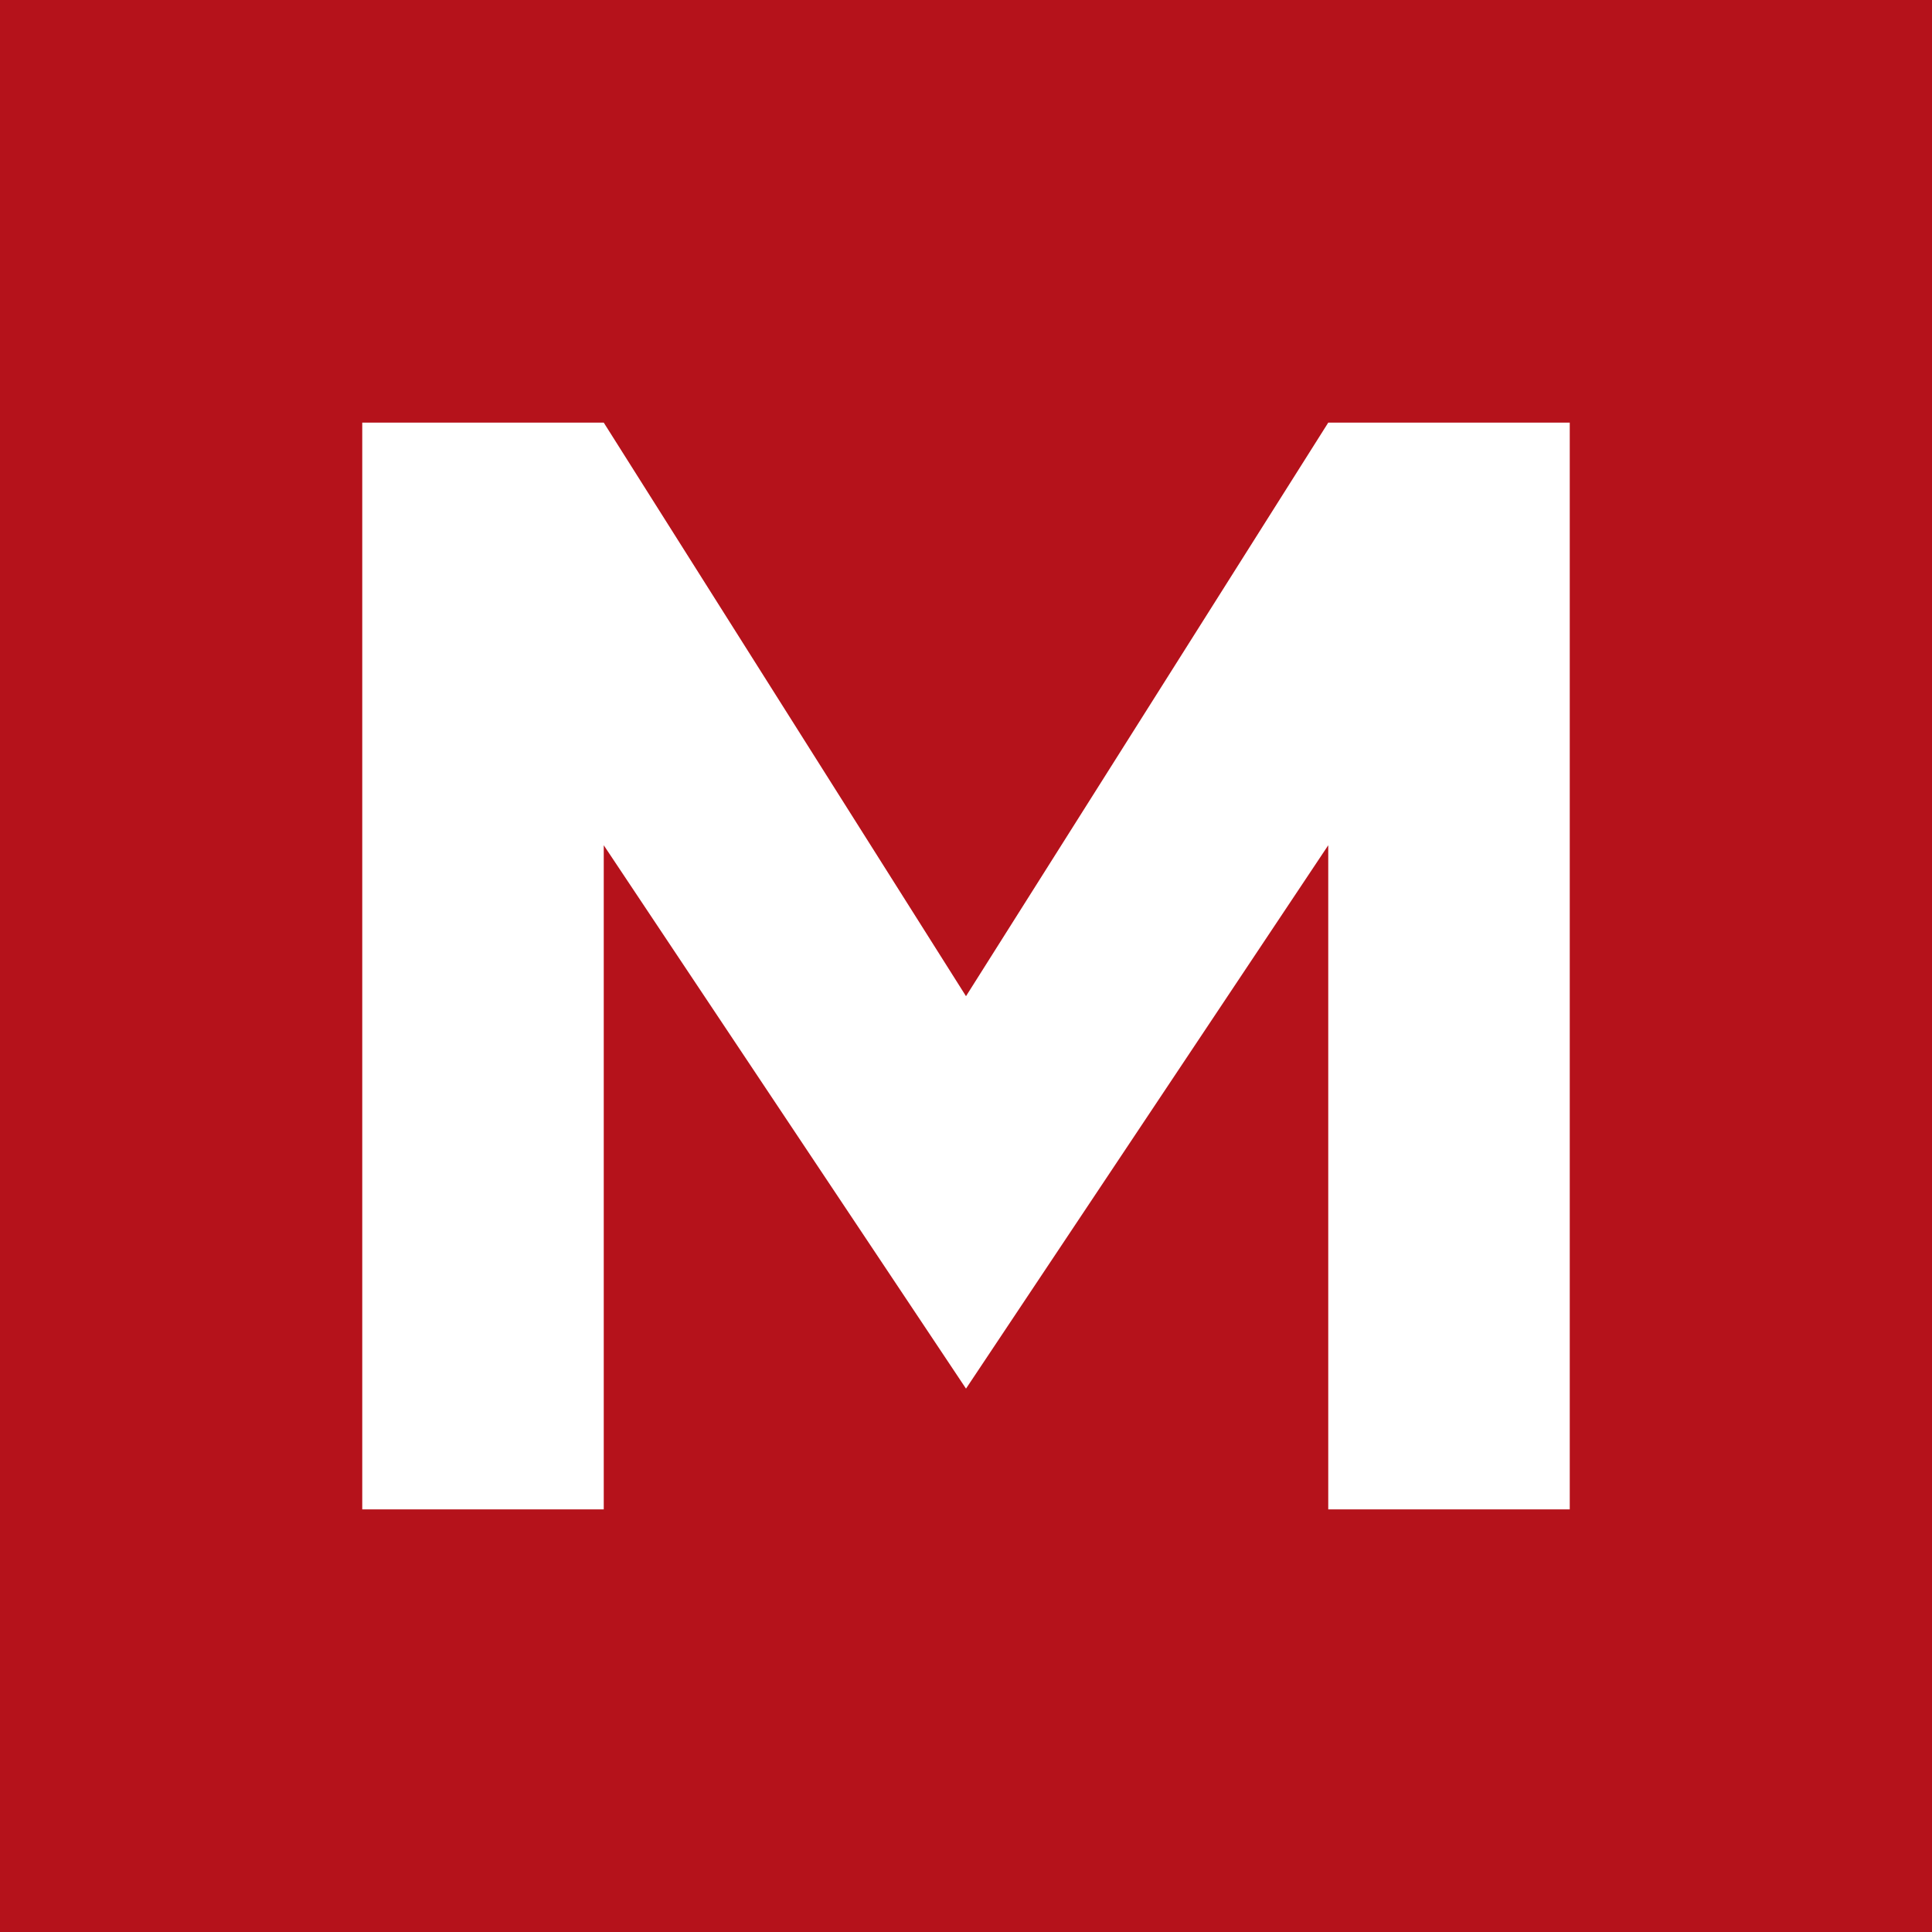
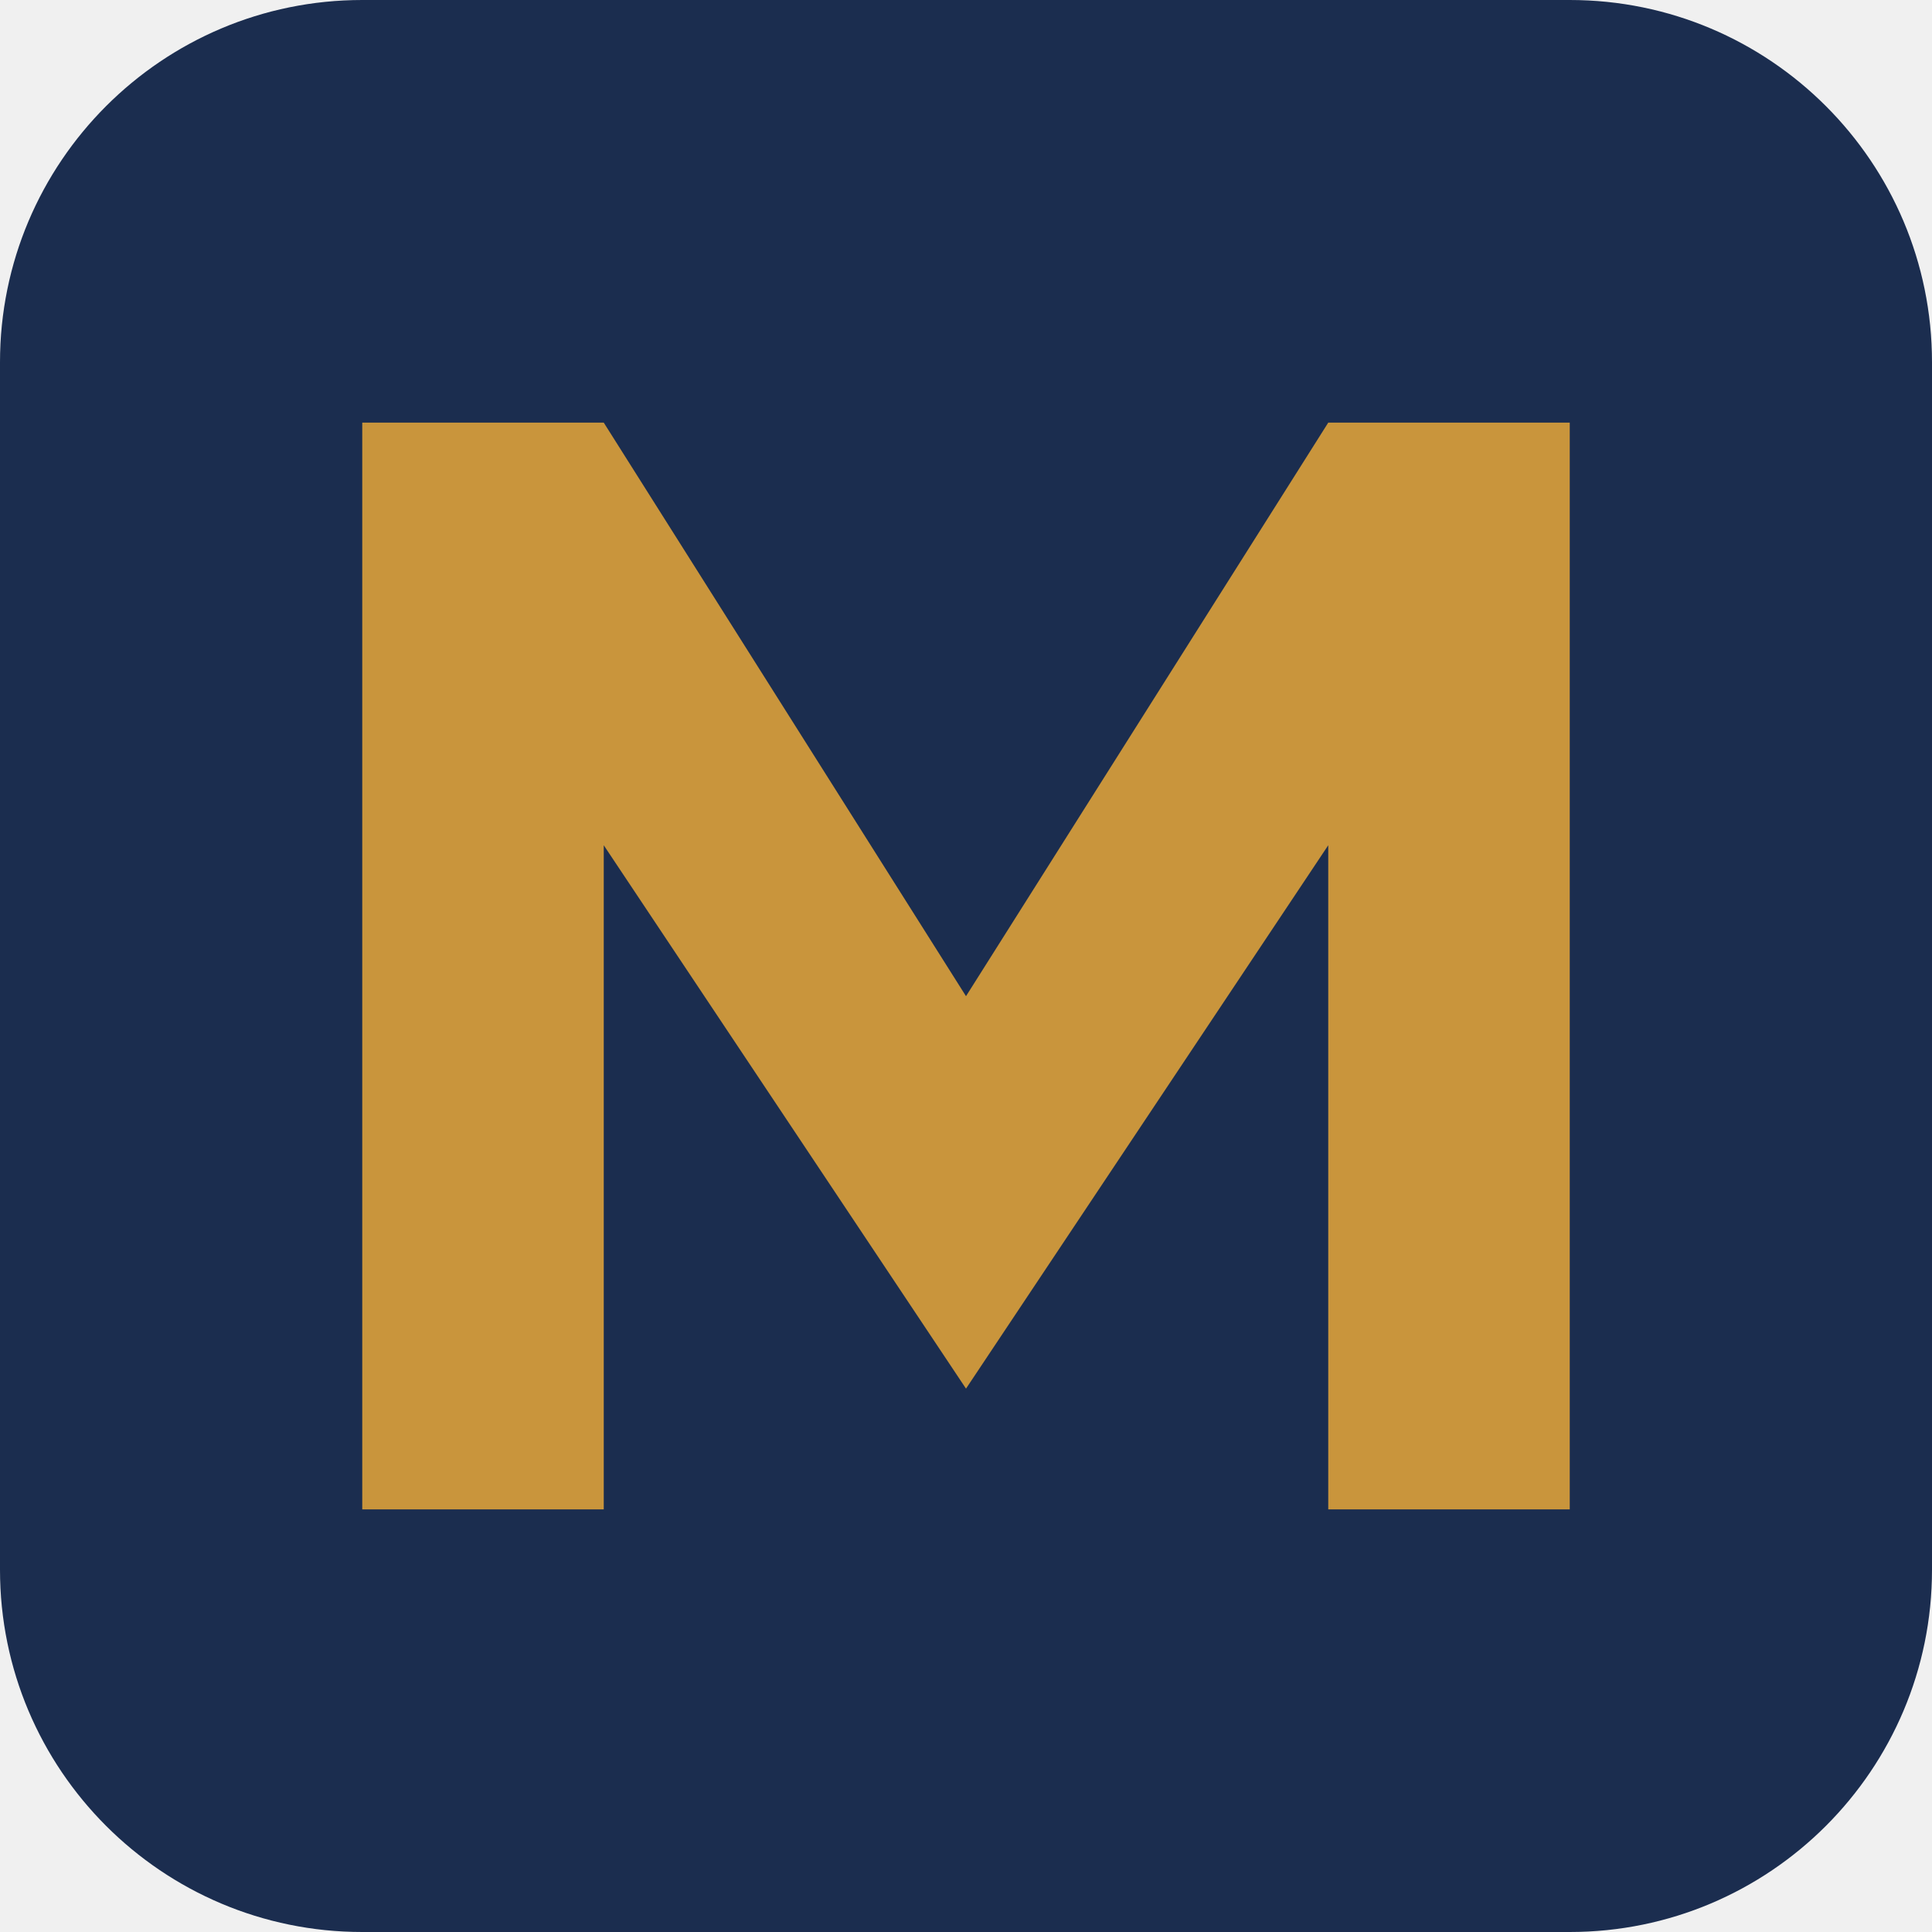
<svg xmlns="http://www.w3.org/2000/svg" viewBox="0 0 64 64" role="img" aria-label="MAC Africa Institute">
-   <rect width="64" height="64" fill="#b5121b" />
-   <path d="M12 50V14h8l12 19 12-19h8v36h-8V28L32 46 20 28v22z" fill="#ffffff" />
+   <rect width="64" height="64" rx="12" fill="#1b2d4f" />
+   <path d="M12 50V14h8l12 19 12-19h8v36h-8V28L32 46 20 28v22z" fill="#c9953c" />
</svg>
